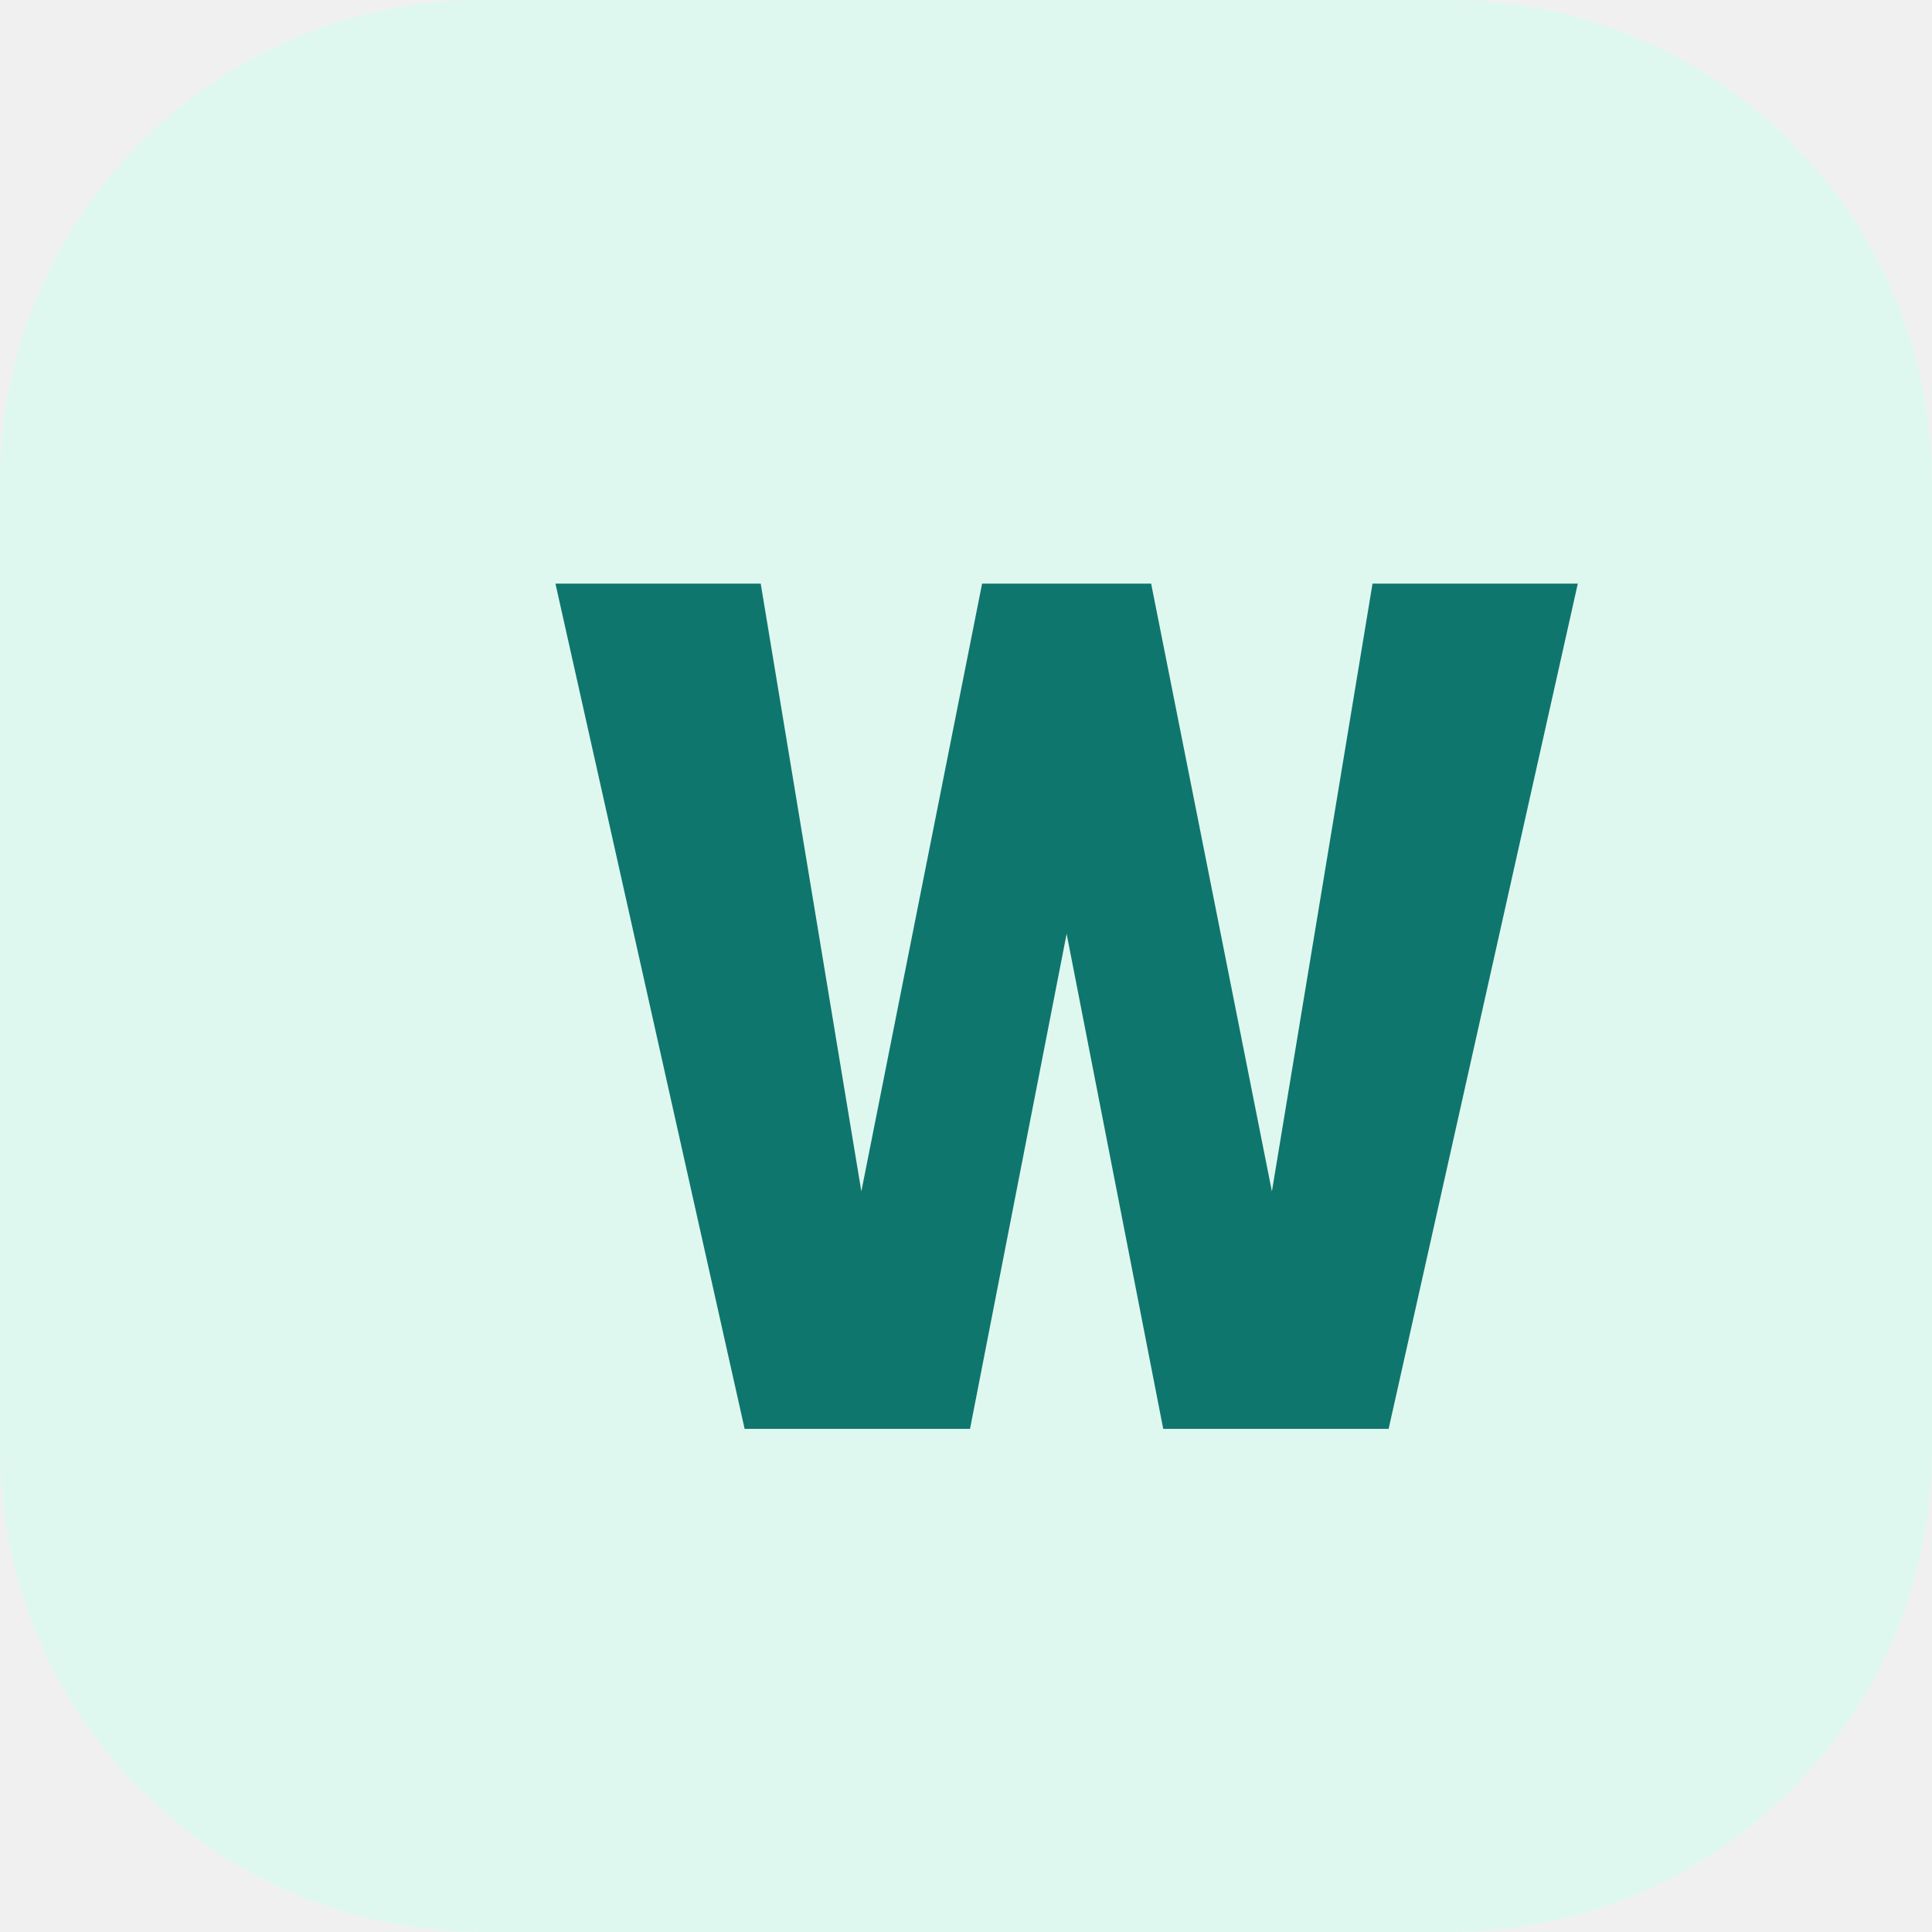
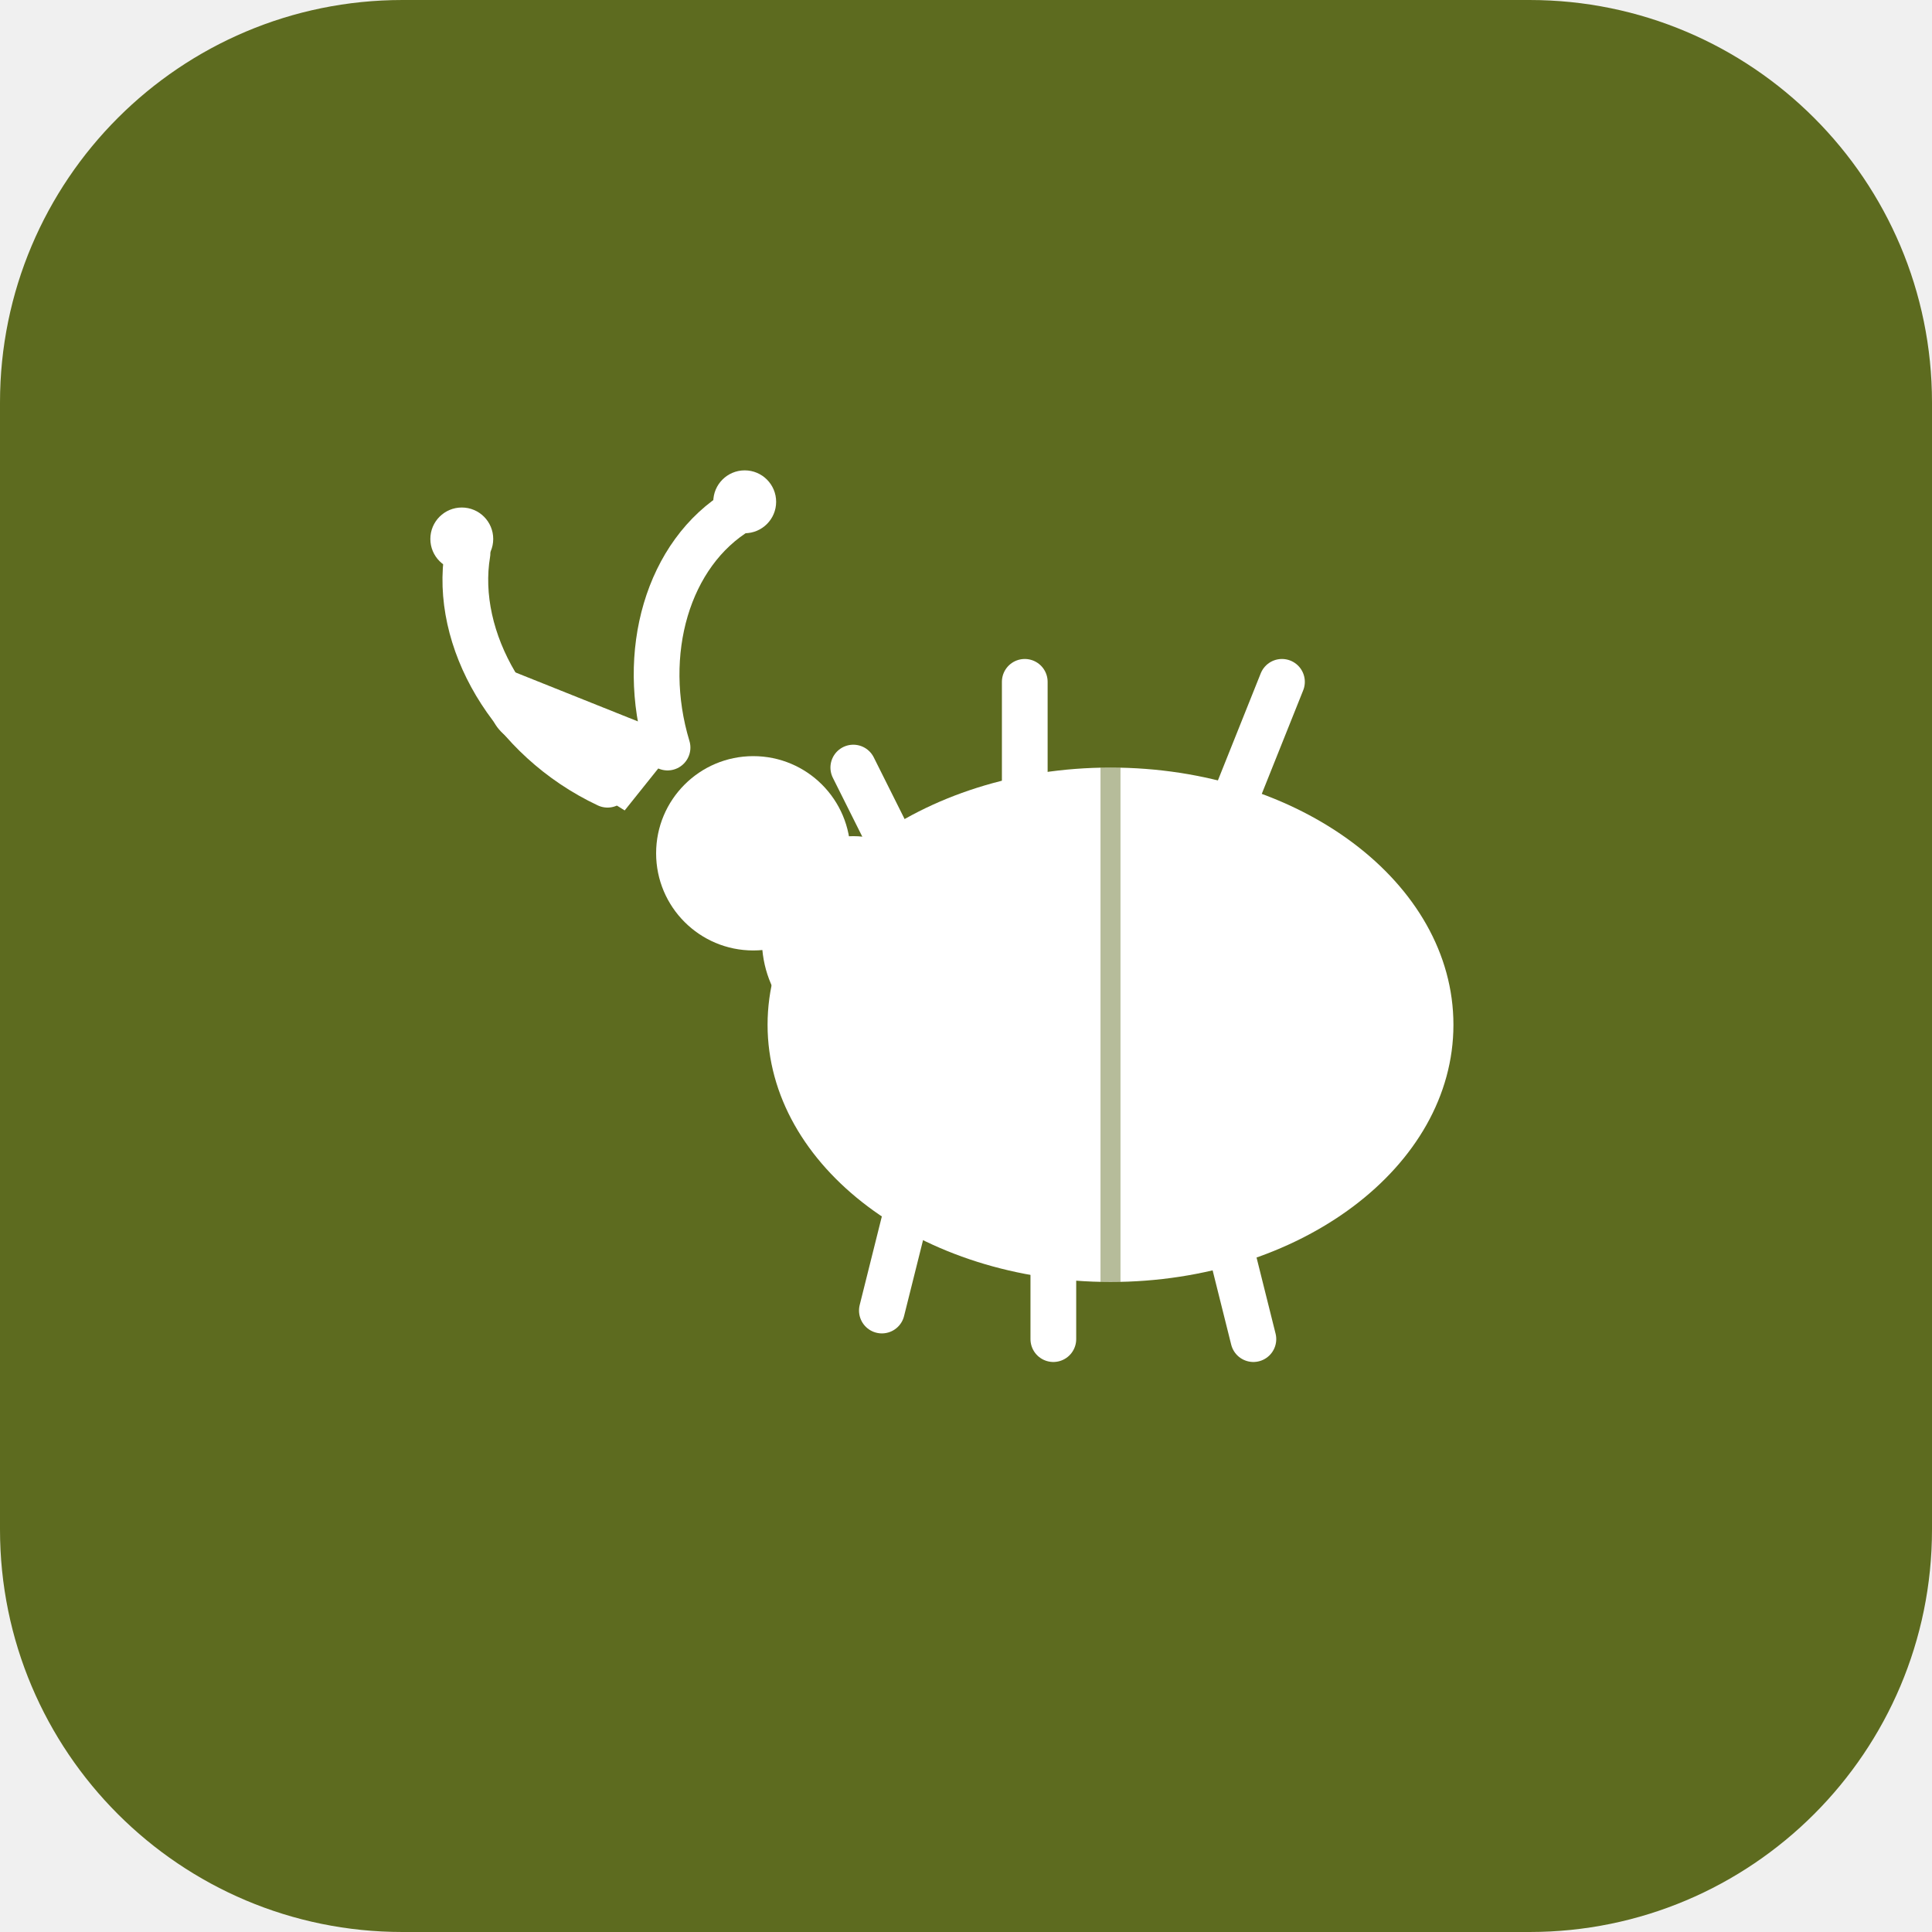
- <svg xmlns="http://www.w3.org/2000/svg" viewBox="0 0 48 48">
-   <rect width="48" height="48" rx="12" fill="#dff8ef" />
-   <path fill="#0f766e" d="M13.8 14.5h5.1l2.5 15.1 3-15.1h4.2l3 15.1 2.5-15.1h5.1l-4.7 21h-5.6l-2.4-12.3-2.4 12.3h-5.6l-4.7-21Z" />
+ <svg xmlns="http://www.w3.org/2000/svg" width="48" height="48" viewBox="0 0 48 48">
+   <rect width="48" height="48" rx="10" fill="#5d6b1f" />
+   <g transform="translate(7, 7) scale(0.71)">
+     <path d="M11.4 17.6 C 8 16, 6 12.5, 6.5 9.5" stroke="#ffffff" stroke-width="1.6" stroke-linecap="round" fill="none" />
+     <path d="M13.5 16.3 C 12.5 13, 13.5 9.5, 16 8" stroke="#ffffff" stroke-width="1.6" stroke-linecap="round" fill="none" />
+     <circle cx="6.3" cy="9" r="1.1" fill="#ffffff" />
+     <circle cx="16.2" cy="7.7" r="1.1" fill="#ffffff" />
+     <path d="M12 18.5 L 8 16 C 7 15.4, 7 14, 8 13.6 L 14 16 Z" fill="#ffffff" />
+     <circle cx="16.5" cy="20" r="3.4" fill="#ffffff" />
+     <ellipse cx="29" cy="26" rx="12" ry="9" fill="#ffffff" />
+     <path d="M29 17 L 29 35" stroke="#5d6b1f" stroke-width="0.7" opacity="0.45" />
+     <ellipse cx="20" cy="23" rx="3.2" ry="3.6" fill="#ffffff" />
+     <path d="M22 32 L 21 36" stroke="#ffffff" stroke-width="1.6" stroke-linecap="round" />
+     <path d="M27 33 L 27 37" stroke="#ffffff" stroke-width="1.6" stroke-linecap="round" />
+     <path d="M33 33 L 34 37" stroke="#ffffff" stroke-width="1.6" stroke-linecap="round" />
+     <path d="M22 21 L 20 17" stroke="#ffffff" stroke-width="1.6" stroke-linecap="round" />
+     <path d="M26 19 L 26 14" stroke="#ffffff" stroke-width="1.6" stroke-linecap="round" />
+     <path d="M33 19 L 35 14" stroke="#ffffff" stroke-width="1.6" stroke-linecap="round" />
+   </g>
</svg>
